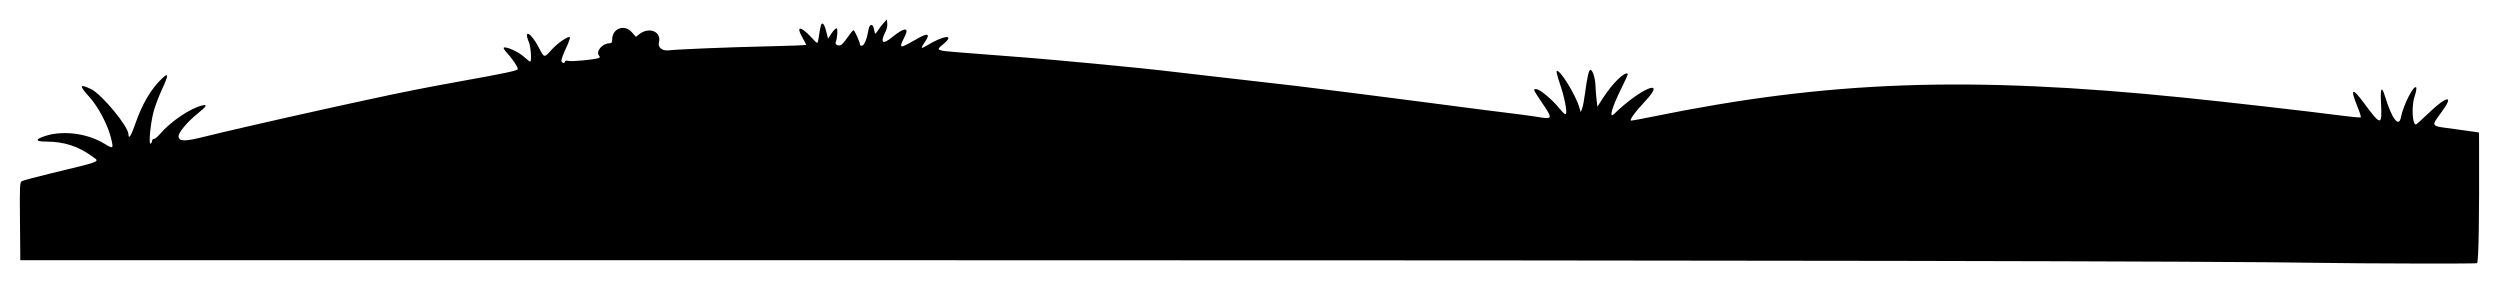
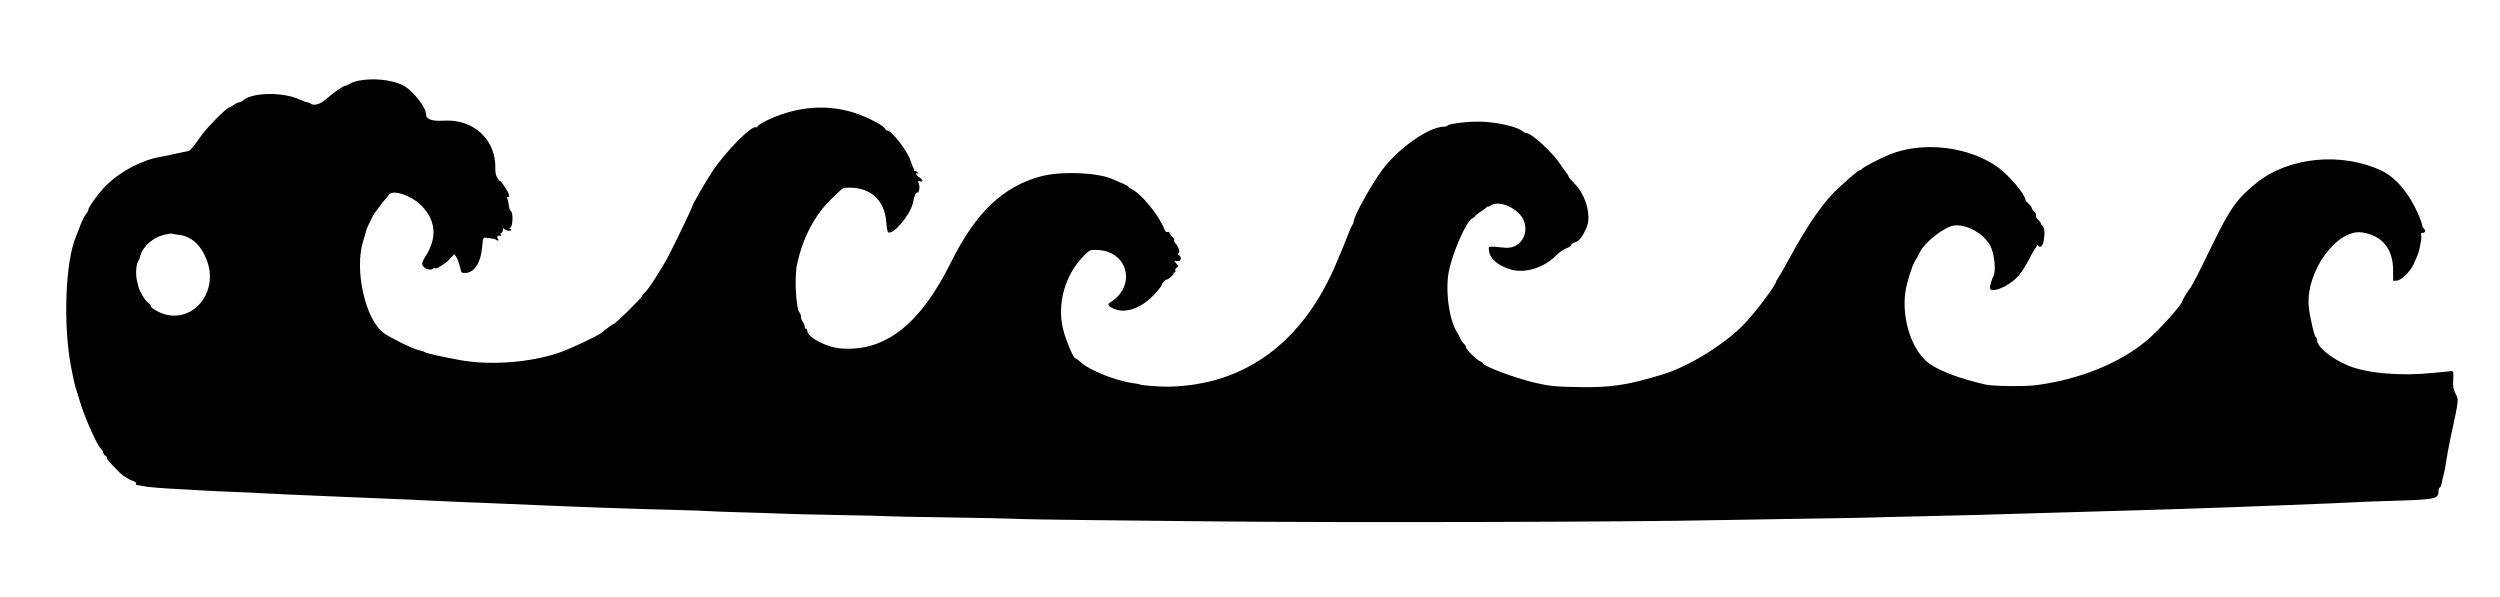
- <svg xmlns="http://www.w3.org/2000/svg" viewBox="0 0 1907 217">
-   <path fill="#000" fill-rule="evenodd" d="M 673.932 17.671 C 672.520 19.227, 670.529 21.841, 669.509 23.480 C 668.488 25.118, 667.545 26.018, 667.414 25.480 C 667.283 24.941, 666.902 23.262, 666.568 21.750 C 665.675 17.698, 663.208 18.299, 662.463 22.750 C 661.322 29.574, 659.368 34.493, 657.667 34.823 C 656.750 35.001, 656 34.635, 656 34.009 C 656 32.239, 651.840 23, 651.043 23 C 650.652 23, 648.653 25.438, 646.601 28.418 C 644.548 31.398, 642.224 34.084, 641.435 34.387 C 639.166 35.257, 636.812 33.932, 637.490 32.166 C 638.730 28.934, 639.207 22.246, 638.240 21.648 C 637.692 21.310, 635.977 22.938, 634.428 25.266 L 631.612 29.500 630.198 23.750 C 629.394 20.479, 628.232 18, 627.504 18 C 626.278 18, 625.957 19.141, 624.478 28.750 C 623.674 33.976, 624.033 34.019, 618.435 28.034 C 610.634 19.694, 607.049 19.846, 611.893 28.312 C 613.602 31.299, 615 33.961, 615 34.226 C 615 34.492, 601.388 35.009, 584.750 35.377 C 556.004 36.011, 517.905 37.557, 509.706 38.421 C 505.037 38.914, 501.700 36.043, 502.631 32.335 C 504.703 24.079, 495.167 20.148, 487.567 26.126 L 485.039 28.114 481.916 24.557 C 476.336 18.202, 467 21.657, 467 30.077 C 467 32.310, 466.539 33, 465.047 33 C 459.574 33, 454.246 39.182, 456.931 42.417 C 457.862 43.538, 457.731 43.945, 456.303 44.379 C 452.335 45.584, 436.525 47.055, 433.851 46.467 C 432.090 46.081, 431 46.254, 431 46.921 C 431 48.752, 428.340 48.110, 428.224 46.250 C 428.164 45.288, 429.749 41.023, 431.746 36.773 C 433.744 32.522, 435.089 28.755, 434.734 28.401 C 433.562 27.229, 425.305 32.867, 420.713 37.974 C 415.056 44.266, 415.166 44.281, 411.224 36.657 C 405.145 24.899, 398.942 21.436, 403.500 32.346 C 404.942 35.797, 405.633 47, 404.403 47 C 404.075 47, 401.790 45.224, 399.324 43.054 C 395.047 39.289, 385.559 35.108, 384.254 36.413 C 383.914 36.752, 385.007 38.486, 386.681 40.265 C 390.383 44.199, 395 51.046, 395 52.602 C 395 53.872, 386.800 55.618, 348.500 62.503 C 325.730 66.596, 305.567 70.600, 283 75.508 C 279.425 76.285, 267.050 78.976, 255.500 81.486 C 243.950 83.997, 227.750 87.603, 219.500 89.498 C 211.250 91.394, 196.400 94.786, 186.500 97.035 C 176.600 99.284, 163.222 102.451, 156.771 104.072 C 141.122 108.004, 136.759 108.055, 136.200 104.312 C 135.784 101.525, 142.651 93.140, 150.500 86.850 C 157.522 81.223, 158.575 79.417, 154.250 80.423 C 145.182 82.531, 130.224 92.656, 122.005 102.250 C 120.238 104.313, 118.164 106, 117.396 106 C 116.628 106, 116 106.648, 116 107.441 C 116 108.234, 115.496 109.193, 114.880 109.574 C 113.236 110.590, 114.727 94.418, 117.121 85.278 C 118.186 81.214, 121.137 73.407, 123.679 67.929 C 128.807 56.881, 128.735 54.946, 123.388 60.068 C 114.974 68.128, 108.354 79.490, 102.930 95.180 C 99.970 103.745, 98 106.664, 98 102.487 C 98 96.529, 77.712 71.975, 69.508 68.004 C 60.614 63.698, 60.183 65.211, 67.904 73.636 C 74.811 81.174, 82.244 95.199, 84.667 105.268 C 86.701 113.716, 86.585 113.809, 79.400 109.482 C 65.538 101.134, 45.805 99.093, 32.076 104.586 C 26.529 106.806, 27.825 107.997, 35.809 108.017 C 48.702 108.051, 59.692 111.579, 69.750 118.913 C 76.349 123.726, 79.548 122.370, 37.512 132.575 C 27.069 135.110, 17.724 137.612, 16.747 138.135 C 15.097 139.019, 14.989 141.197, 15.235 168.793 L 15.500 198.500 712 198.500 C 1342.607 198.500, 1696.564 199.173, 1770.500 200.511 C 1799.422 201.035, 1889.127 201.235, 1889.515 200.776 C 1890.700 199.377, 1891.247 167.243, 1891.038 111.295 L 1891 101.091 1887.750 100.578 C 1885.963 100.296, 1879.100 99.341, 1872.500 98.457 C 1853.199 95.869, 1854.012 97.079, 1863.129 84.500 C 1872.292 71.856, 1866.026 73.241, 1851.757 87.013 C 1847.215 91.396, 1843.211 94.986, 1842.857 94.991 C 1840.069 95.029, 1839.414 80.771, 1841.870 73.500 C 1843.046 70.021, 1843.526 67.128, 1843.013 66.614 C 1841.113 64.711, 1833.136 80.427, 1831.455 89.386 C 1829.899 97.682, 1824.605 90.841, 1819.388 73.793 C 1816.715 65.055, 1815.626 66.714, 1816.239 78.591 C 1817.152 96.284, 1816.267 96.281, 1803.196 78.551 C 1794.217 66.372, 1792.506 67.264, 1798.188 81.160 C 1799.941 85.449, 1801.123 89.210, 1800.813 89.520 C 1800.504 89.829, 1793.332 89.166, 1784.875 88.046 C 1762.847 85.128, 1698.549 77.797, 1666 74.493 C 1500.952 57.738, 1394.670 61.554, 1260.158 89.067 C 1252.270 90.680, 1245.155 92, 1244.346 92 C 1242.451 92, 1246.892 85.803, 1255.022 77.101 C 1272.158 58.760, 1251.455 67.290, 1231.313 86.869 C 1226.983 91.078, 1229.552 81.853, 1236.654 67.693 C 1239.662 61.696, 1241.904 56.570, 1241.637 56.303 C 1239.533 54.200, 1230.064 63.453, 1222.792 74.718 L 1218.500 81.367 1217.849 75.934 C 1217.491 72.945, 1217.128 68.250, 1217.042 65.500 C 1216.865 59.797, 1215.056 53.832, 1213.332 53.269 C 1212.046 52.849, 1210.718 58.503, 1208.971 71.844 C 1208.371 76.434, 1207.408 81.384, 1206.834 82.844 L 1205.788 85.500 1204.554 81.500 C 1201.431 71.377, 1189.414 52.252, 1187.426 54.241 C 1187.075 54.591, 1188.153 58.843, 1189.821 63.689 C 1193.174 73.431, 1195.438 84.417, 1194.562 86.700 C 1194.158 87.751, 1192.689 86.574, 1189.467 82.619 C 1183.967 75.867, 1174.518 68, 1171.908 68 C 1169.294 68, 1169.262 67.920, 1175.862 77.760 C 1184.861 91.176, 1184.863 91.171, 1171.615 88.996 C 1168.252 88.444, 1159.650 87.284, 1152.500 86.419 C 1139.382 84.831, 1129.819 83.603, 1087 78.006 C 1074.075 76.317, 1060.125 74.521, 1056 74.015 C 1051.875 73.510, 1037.700 71.702, 1024.500 69.998 C 1011.300 68.295, 995.100 66.278, 988.500 65.515 C 963.474 62.626, 947.953 60.848, 931.500 58.988 C 922.150 57.930, 908.650 56.370, 901.500 55.521 C 879.529 52.912, 861.806 51.079, 828.921 48.018 C 792.512 44.628, 782.358 43.785, 731.556 39.939 C 714.340 38.635, 713.731 38.355, 718.969 34.146 C 729.346 25.806, 720.254 26.531, 706.250 35.160 C 702.304 37.592, 702.168 36.808, 705.662 31.766 C 709.963 25.561, 707.553 24.849, 699.147 29.843 C 695.319 32.118, 690.989 34.434, 689.525 34.990 C 686.464 36.154, 686.581 34.821, 690.166 27.716 C 693.795 20.524, 689.732 20.850, 680.337 28.503 C 672.977 34.499, 671.186 32.639, 675.699 23.686 C 676.479 22.139, 676.978 19.516, 676.809 17.858 L 676.500 14.843 673.932 17.671" />
+ <svg xmlns="http://www.w3.org/2000/svg" viewBox="0 0 1954 466">
+   <path fill="#000" fill-rule="evenodd" d="M 280.120 63.080 C 277.711 63.553, 274.690 64.629, 273.405 65.470 C 272.121 66.312, 270.573 67, 269.965 67 C 268.399 67, 260.357 72.599, 254.700 77.628 C 250.066 81.748, 244.713 83.046, 242.302 80.635 C 241.953 80.286, 241.080 80, 240.363 80 C 239.646 80, 236.683 78.922, 233.780 77.605 C 220.820 71.727, 196.953 72.207, 190.016 78.486 C 189.095 79.319, 187.651 80, 186.806 80 C 185.961 80, 184.126 80.900, 182.727 82 C 181.329 83.100, 179.759 84, 179.239 84 C 177.124 84, 161.164 100.223, 156.500 107.113 C 152.081 113.642, 148.413 118, 147.336 118 C 147.140 118, 142.821 118.931, 137.739 120.069 C 132.658 121.207, 127.375 122.313, 126 122.527 C 111.369 124.807, 94.428 133.645, 82.970 144.973 C 77.219 150.660, 69 161.930, 69 164.131 C 69 164.813, 68.157 166.300, 67.126 167.436 C 66.095 168.571, 64.261 172.200, 63.050 175.500 C 61.839 178.800, 60.260 182.850, 59.542 184.500 C 51.120 203.832, 49.172 252.875, 55.491 286.500 C 57.259 295.910, 58.213 300.130, 59.447 304 C 60.236 306.475, 61.769 311.425, 62.854 315 C 66.705 327.689, 76.620 349.527, 79.276 351.170 C 79.872 351.539, 80.475 352.630, 80.617 353.595 C 80.759 354.560, 81.587 355.749, 82.458 356.237 C 83.329 356.724, 83.803 357.509, 83.512 357.981 C 83.037 358.749, 92.337 368.802, 96.125 371.615 C 97.728 372.806, 102.171 375.349, 103 375.551 C 105.162 376.078, 106.893 377.364, 106.435 378.105 C 106.131 378.597, 106.072 379, 106.304 379 C 106.537 379, 108.926 379.410, 111.614 379.911 C 116.915 380.898, 125.808 381.609, 144.500 382.537 C 151.100 382.865, 158.525 383.294, 161 383.490 C 163.475 383.686, 173.150 384.130, 182.500 384.478 C 191.850 384.825, 202.155 385.304, 205.399 385.542 C 208.644 385.780, 232.719 386.864, 258.899 387.950 C 285.080 389.037, 312.350 390.170, 319.500 390.468 C 326.650 390.766, 336.550 391.231, 341.500 391.502 C 350.108 391.972, 359.110 392.352, 389 393.506 C 396.425 393.792, 412.400 394.467, 424.500 395.006 C 452.889 396.269, 497.349 397.803, 526.500 398.525 C 539.150 398.839, 551.525 399.274, 554 399.492 C 556.475 399.710, 568.625 400.156, 581 400.484 C 593.375 400.811, 607.325 401.269, 612 401.502 C 616.675 401.735, 636.475 402.207, 656 402.550 C 675.525 402.893, 692.850 403.321, 694.500 403.501 C 696.150 403.681, 717.750 404.105, 742.500 404.442 C 767.250 404.780, 790.200 405.261, 793.500 405.511 C 796.800 405.761, 823.350 406.213, 852.500 406.514 C 881.650 406.816, 924.850 407.270, 948.500 407.523 C 1048.115 408.591, 1276.136 408.010, 1343.500 406.516 C 1355.600 406.247, 1386.200 405.744, 1411.500 405.396 C 1436.800 405.049, 1459.750 404.643, 1462.500 404.494 C 1465.250 404.344, 1481.675 403.938, 1499 403.590 C 1516.325 403.243, 1537.025 402.747, 1545 402.487 C 1552.975 402.228, 1568.050 401.779, 1578.500 401.489 C 1635.529 399.909, 1669.012 398.940, 1681.500 398.509 C 1689.200 398.243, 1703.825 397.778, 1714 397.476 C 1739.743 396.711, 1834.208 393.040, 1841.500 392.521 C 1844.800 392.286, 1856.275 391.846, 1867 391.542 C 1903.932 390.497, 1905.895 390.104, 1905.968 383.750 C 1905.986 382.238, 1906.430 381, 1906.955 381 C 1907.480 381, 1908.193 379.312, 1908.539 377.250 C 1908.885 375.188, 1909.588 372.121, 1910.101 370.435 C 1910.613 368.750, 1911.411 364.475, 1911.874 360.935 C 1912.336 357.396, 1913.920 348.875, 1915.394 342 C 1922.089 310.769, 1921.879 312.763, 1919.046 307.281 C 1917.529 304.347, 1917.170 301.988, 1917.442 296.750 C 1917.741 290.991, 1917.550 290.009, 1916.146 290.059 C 1915.241 290.091, 1908.875 290.706, 1902 291.426 C 1876.531 294.094, 1850.243 291.873, 1835.544 285.812 C 1822.197 280.309, 1811 271.159, 1811 265.755 C 1811 264.855, 1810.587 263.863, 1810.081 263.550 C 1808.786 262.750, 1804.895 245.646, 1804.432 238.719 C 1802.609 211.453, 1826.869 178.559, 1846.488 181.694 C 1861.720 184.128, 1870.284 194.394, 1870.421 210.385 L 1870.500 219.500 1873.500 219.300 C 1876.941 219.070, 1884.001 212.066, 1886.498 206.406 C 1887.324 204.533, 1888.637 201.537, 1889.415 199.750 C 1891.262 195.506, 1893.092 185.404, 1892.360 183.495 C 1892.003 182.565, 1892.371 182, 1893.334 182 C 1895.643 182, 1896.218 180.361, 1894.509 178.652 C 1893.679 177.822, 1893 176.473, 1893 175.654 C 1893 174.836, 1892.088 171.991, 1890.974 169.333 C 1883.669 151.912, 1872.951 138.874, 1861.469 133.442 C 1830.263 118.679, 1789.132 122.628, 1763.850 142.814 C 1748.629 154.966, 1742.863 163.070, 1728.880 191.958 C 1723.411 203.256, 1718.422 213.400, 1717.794 214.500 C 1717.165 215.600, 1715.717 218.300, 1714.575 220.500 C 1713.434 222.700, 1712.271 224.725, 1711.991 225 C 1710.945 226.027, 1706 233.983, 1706 234.640 C 1706 237.542, 1688.280 257.399, 1677.880 266.150 C 1656.820 283.872, 1625.151 296.652, 1591.375 301.059 C 1582.669 302.195, 1557.655 301.905, 1552 300.603 C 1532.377 296.082, 1517.236 290.493, 1508.434 284.520 C 1494.514 275.073, 1485.822 248.765, 1489.431 227 C 1490.643 219.686, 1494.839 206.731, 1497.041 203.500 C 1498.165 201.850, 1499.679 199.131, 1500.405 197.458 C 1503.760 189.721, 1519.850 177.109, 1527.460 176.252 C 1537.072 175.168, 1549.798 182.135, 1555.315 191.500 C 1558.720 197.280, 1560.335 211.637, 1558.059 215.890 C 1557.400 217.122, 1556.684 218.888, 1556.470 219.815 C 1556.255 220.742, 1555.789 222.492, 1555.435 223.705 C 1553.445 230.512, 1569.290 224.853, 1577.423 215.852 C 1579.733 213.295, 1583.395 207.670, 1585.561 203.352 C 1587.728 199.033, 1590.063 194.905, 1590.750 194.179 C 1591.438 193.452, 1592.007 192.327, 1592.015 191.679 C 1592.025 190.932, 1592.355 191.012, 1592.914 191.896 C 1594.393 194.230, 1596.673 192.398, 1597.344 188.337 C 1598.375 182.095, 1598.097 178.240, 1596.500 176.643 C 1595.675 175.818, 1595 174.761, 1595 174.294 C 1595 173.827, 1594.062 172.642, 1592.917 171.661 C 1591.771 170.680, 1591.065 169.272, 1591.349 168.532 C 1591.633 167.793, 1590.995 166.401, 1589.933 165.439 C 1588.870 164.477, 1588 163.166, 1588 162.525 C 1588 161.885, 1586.875 160.382, 1585.500 159.187 C 1584.125 157.991, 1583 156.576, 1583 156.041 C 1583 152.199, 1570.436 137.238, 1562.045 131.090 C 1539.552 114.607, 1503.587 110.147, 1477.337 120.585 C 1469.570 123.674, 1455.668 130.944, 1455.167 132.179 C 1454.983 132.630, 1454.363 133, 1453.788 133 C 1452.733 133, 1449.741 135.450, 1438.142 145.817 C 1425.965 156.700, 1413.260 174.797, 1397.997 203 C 1394.574 209.325, 1390.925 215.694, 1389.887 217.154 C 1388.849 218.614, 1388 220.125, 1388 220.511 C 1388 222.863, 1372.223 243.850, 1363.724 252.803 C 1348.703 268.628, 1320.340 286.296, 1300 292.500 C 1271.710 301.130, 1259.482 302.978, 1233.500 302.551 C 1215.468 302.255, 1210.974 301.789, 1199 298.976 C 1183.723 295.387, 1159 286.064, 1159 283.892 C 1159 283.475, 1158.196 282.880, 1157.214 282.568 C 1154.664 281.759, 1146 273.364, 1146 271.703 C 1146 270.937, 1145.111 269.506, 1144.026 268.523 C 1142.940 267.540, 1141.756 265.783, 1141.394 264.618 C 1141.033 263.453, 1139.969 261.375, 1139.029 260 C 1132.704 250.745, 1129.428 226.862, 1132.443 211.984 C 1135.494 196.927, 1146.141 172.804, 1150.640 170.754 C 1151.938 170.163, 1153 169.338, 1153 168.921 C 1153 168.504, 1154.587 167.182, 1156.527 165.984 C 1158.466 164.785, 1160.716 163.141, 1161.527 162.331 C 1162.337 161.520, 1163 161.140, 1163 161.485 C 1163 161.831, 1164 161.413, 1165.223 160.557 C 1171.822 155.934, 1187.424 163.154, 1191.030 172.500 C 1195.355 183.709, 1187.673 194.717, 1176.287 193.628 C 1162.363 192.295, 1163.468 192.101, 1163.765 195.832 C 1164.258 202.034, 1170.860 207.725, 1180.989 210.680 C 1191.807 213.835, 1206.575 209.330, 1215.864 200.041 C 1218.483 197.422, 1222.285 194.731, 1224.313 194.062 C 1226.341 193.392, 1228 192.270, 1228 191.567 C 1228 190.864, 1229.437 189.877, 1231.194 189.373 C 1234.256 188.495, 1236.742 185.295, 1240.009 178.026 C 1244.114 168.891, 1239.465 152.058, 1230.404 143.251 C 1227.982 140.897, 1226 138.527, 1226 137.985 C 1226 137.443, 1225.295 136.212, 1224.434 135.250 C 1223.572 134.287, 1221.613 131.543, 1220.080 129.152 C 1213.866 119.457, 1197.162 104, 1192.900 104 C 1192.216 104, 1190.947 103.372, 1190.079 102.604 C 1186.070 99.060, 1169.861 95.360, 1157.115 95.080 C 1147.454 94.868, 1132.331 96.656, 1131.428 98.117 C 1131.128 98.603, 1129.869 99, 1128.631 99 C 1117.020 99, 1093.140 115.665, 1080.528 132.568 C 1071.822 144.237, 1058 169.233, 1058 173.308 C 1058 174.019, 1057.606 175.027, 1057.125 175.550 C 1056.644 176.072, 1055.045 179.650, 1053.572 183.500 C 1052.100 187.350, 1050.499 191.400, 1050.015 192.500 C 1049.531 193.600, 1047.267 199, 1044.984 204.500 C 1018.898 267.344, 973.122 301.237, 913 302.221 C 906.312 302.330, 892.198 301.240, 891.040 300.525 C 890.682 300.304, 888.614 299.892, 886.445 299.610 C 872.333 297.778, 851.392 289.434, 844.452 282.879 C 842.776 281.296, 840.976 279.985, 840.452 279.966 C 838.948 279.912, 833.185 266.279, 830.994 257.590 C 825.880 237.306, 832.567 214.068, 847.771 199.289 C 852.055 195.125, 852.175 195.081, 858.392 195.430 C 882.244 196.769, 888.221 224.146, 867.379 236.594 C 864.953 238.043, 866.936 240.164, 872.403 241.968 C 881.079 244.831, 892.751 240.228, 902.069 230.268 C 905.331 226.780, 908 223.368, 908 222.686 C 908 221.494, 910.938 218.420, 912.024 218.474 C 913.190 218.532, 917.887 214.221, 917.299 213.633 C 916.951 213.285, 917.240 213, 917.940 213 C 918.651 213, 918.964 212.349, 918.649 211.526 C 918.336 210.713, 918.839 209.630, 919.771 209.108 C 921.328 208.237, 921.306 207.995, 919.479 205.977 L 917.500 203.790 919.975 204.145 C 923.087 204.591, 924.081 201.263, 921.418 199.316 C 920.292 198.493, 920.105 198, 920.917 198 C 922.715 198, 921.424 193.114, 918.917 190.426 C 917.852 189.285, 917.291 188.043, 917.668 187.665 C 918.046 187.288, 917.375 186.066, 916.177 184.950 C 914.980 183.835, 914 182.441, 914 181.854 C 914 181.267, 913.359 181.032, 912.577 181.332 C 911.674 181.679, 910.771 180.895, 910.107 179.189 C 905.828 168.194, 891.865 151.174, 884.293 147.724 C 883.032 147.149, 882 146.370, 882 145.991 C 882 145.613, 880.087 144.506, 877.750 143.530 C 875.413 142.555, 871.700 140.954, 869.500 139.973 C 857.752 134.734, 829.085 133.652, 813.500 137.858 C 783.875 145.854, 762.610 166.141, 743.519 204.621 C 719.277 253.483, 692.029 274.942, 657.500 272.364 C 646.029 271.507, 631 263.692, 631 258.583 C 631 257.713, 630.550 257, 630 257 C 629.450 257, 628.986 256.212, 628.968 255.250 C 628.951 254.287, 628.276 252.626, 627.468 251.559 C 626.661 250.491, 626 248.669, 626 247.509 C 626 246.349, 625.537 244.937, 624.972 244.372 C 622.100 241.500, 620.803 216.423, 623.006 206.360 C 626.704 189.473, 633.316 175.032, 642.806 163.118 C 646.744 158.176, 658.173 147.017, 659.425 146.894 C 678.729 144.991, 691.331 155.114, 692.733 173.648 C 693.041 177.727, 693.664 181.292, 694.117 181.573 C 697.949 183.940, 711.394 168.139, 713.442 158.862 C 714.911 152.202, 715.625 150.500, 716.949 150.500 C 718.614 150.500, 719.240 145.432, 717.895 142.848 C 717.205 141.524, 717.428 141.299, 719.017 141.715 C 721.801 142.443, 721.487 140.549, 718.500 138.592 C 716.022 136.968, 714.848 134.190, 717.250 135.633 C 718.110 136.149, 718.074 135.859, 717.137 134.703 C 716.387 133.778, 715.262 133.314, 714.637 133.671 C 714.012 134.028, 713.834 133.952, 714.241 133.502 C 714.649 133.052, 714.596 132.193, 714.124 131.592 C 713.651 130.991, 712.505 128.170, 711.576 125.322 C 709.086 117.687, 696.857 102, 693.395 102 C 692.745 102, 691.963 101.347, 691.657 100.549 C 690.881 98.525, 681.999 93.579, 672.500 89.879 C 649.539 80.936, 624.166 82.364, 599.678 93.978 C 595.926 95.757, 592.616 97.837, 592.323 98.601 C 592.030 99.364, 591.434 99.768, 590.999 99.499 C 587.755 97.494, 566.566 118.959, 556.425 134.524 C 550.437 143.714, 541 160.247, 541 161.547 C 541 162.319, 528.985 187.406, 523.301 198.500 C 517.792 209.256, 506.411 226.976, 503.837 228.807 C 502.827 229.525, 502 230.628, 502 231.257 C 502 232.410, 481.076 253, 479.905 253 C 479.337 253, 473.618 257.177, 470.129 260.141 C 467.226 262.606, 445.077 272.942, 436.500 275.835 C 413.901 283.454, 382.866 285.714, 359.500 281.441 C 343.440 278.504, 333.116 276.124, 331.500 274.986 C 330.950 274.598, 328.925 273.989, 327 273.631 C 323.128 272.911, 305.423 264.219, 300.117 260.434 C 285.520 250.019, 276.690 210.553, 283.938 188.120 C 285.072 184.611, 286 181.349, 286 180.872 C 286 179.501, 292.017 167.130, 293.356 165.748 C 294.021 165.062, 295.643 162.925, 296.961 161 C 298.278 159.075, 300.149 156.719, 301.119 155.765 C 302.090 154.811, 303.295 153.295, 303.799 152.395 C 306.348 147.841, 320.952 152.403, 328.921 160.243 C 340.886 172.015, 342.027 185.930, 332.250 200.846 C 331.012 202.734, 330 205.061, 330 206.017 C 330 209.498, 335.909 212.150, 338.631 209.891 C 339.384 209.266, 340 209.041, 340 209.391 C 340 211.073, 347.787 206.480, 351.196 202.788 L 355.045 198.619 356.653 200.916 C 357.538 202.179, 358.787 205.527, 359.427 208.356 C 360.550 213.314, 360.711 213.494, 363.862 213.345 C 370.688 213.023, 375.691 205.428, 376.759 193.769 C 377.444 186.290, 377.706 185.527, 379.508 185.784 C 380.604 185.941, 382.747 186.212, 384.271 186.388 C 385.794 186.564, 387.332 186.999, 387.687 187.354 C 388.977 188.644, 390.213 187.962, 389.074 186.589 C 387.778 185.027, 389.248 183.417, 390.989 184.493 C 391.555 184.843, 391.723 184.442, 391.382 183.552 C 391.054 182.698, 391.284 182, 391.893 182 C 392.502 182, 393.007 180.988, 393.015 179.750 C 393.024 178.468, 393.347 177.968, 393.765 178.588 C 394.776 180.084, 398.872 181.016, 399.558 179.906 C 399.866 179.408, 399.529 178.986, 398.809 178.968 C 397.882 178.946, 397.968 178.580, 399.103 177.715 C 400.860 176.377, 401.102 166.382, 399.407 165.156 C 398.407 164.433, 397.937 162.926, 397.387 158.671 C 397.185 157.115, 396.765 155.428, 396.451 154.921 C 396.138 154.415, 396.359 154, 396.941 154 C 398.823 154, 398.076 151.551, 394.500 146 C 392.575 143.012, 390.997 141.002, 390.993 141.534 C 390.990 142.065, 390.090 141.150, 388.993 139.500 C 387.652 137.481, 387.050 135.028, 387.152 132 C 387.921 109.353, 370.227 92.828, 346.798 94.312 C 337.609 94.895, 333 93.227, 333 89.317 C 333 83.618, 321.978 69.965, 314.560 66.474 C 305.504 62.212, 291.541 60.836, 280.120 63.080 M 128.500 183.446 C 119.823 185.469, 111.901 192.273, 109.808 199.500 C 109.171 201.700, 108.304 203.965, 107.882 204.533 C 106.404 206.524, 105.904 214.613, 106.986 219.036 C 107.586 221.491, 108.186 223.950, 108.319 224.500 C 109.145 227.925, 113.481 235.085, 115.549 236.440 C 116.897 237.323, 118 238.678, 118 239.450 C 118 240.221, 120.588 242.123, 123.750 243.676 C 148.067 255.617, 171.887 230.182, 161.600 203.261 C 157.041 191.330, 149.348 184.478, 139.382 183.469 C 136.874 183.215, 134.524 182.844, 134.161 182.644 C 133.797 182.444, 131.250 182.805, 128.500 183.446" />
</svg>
